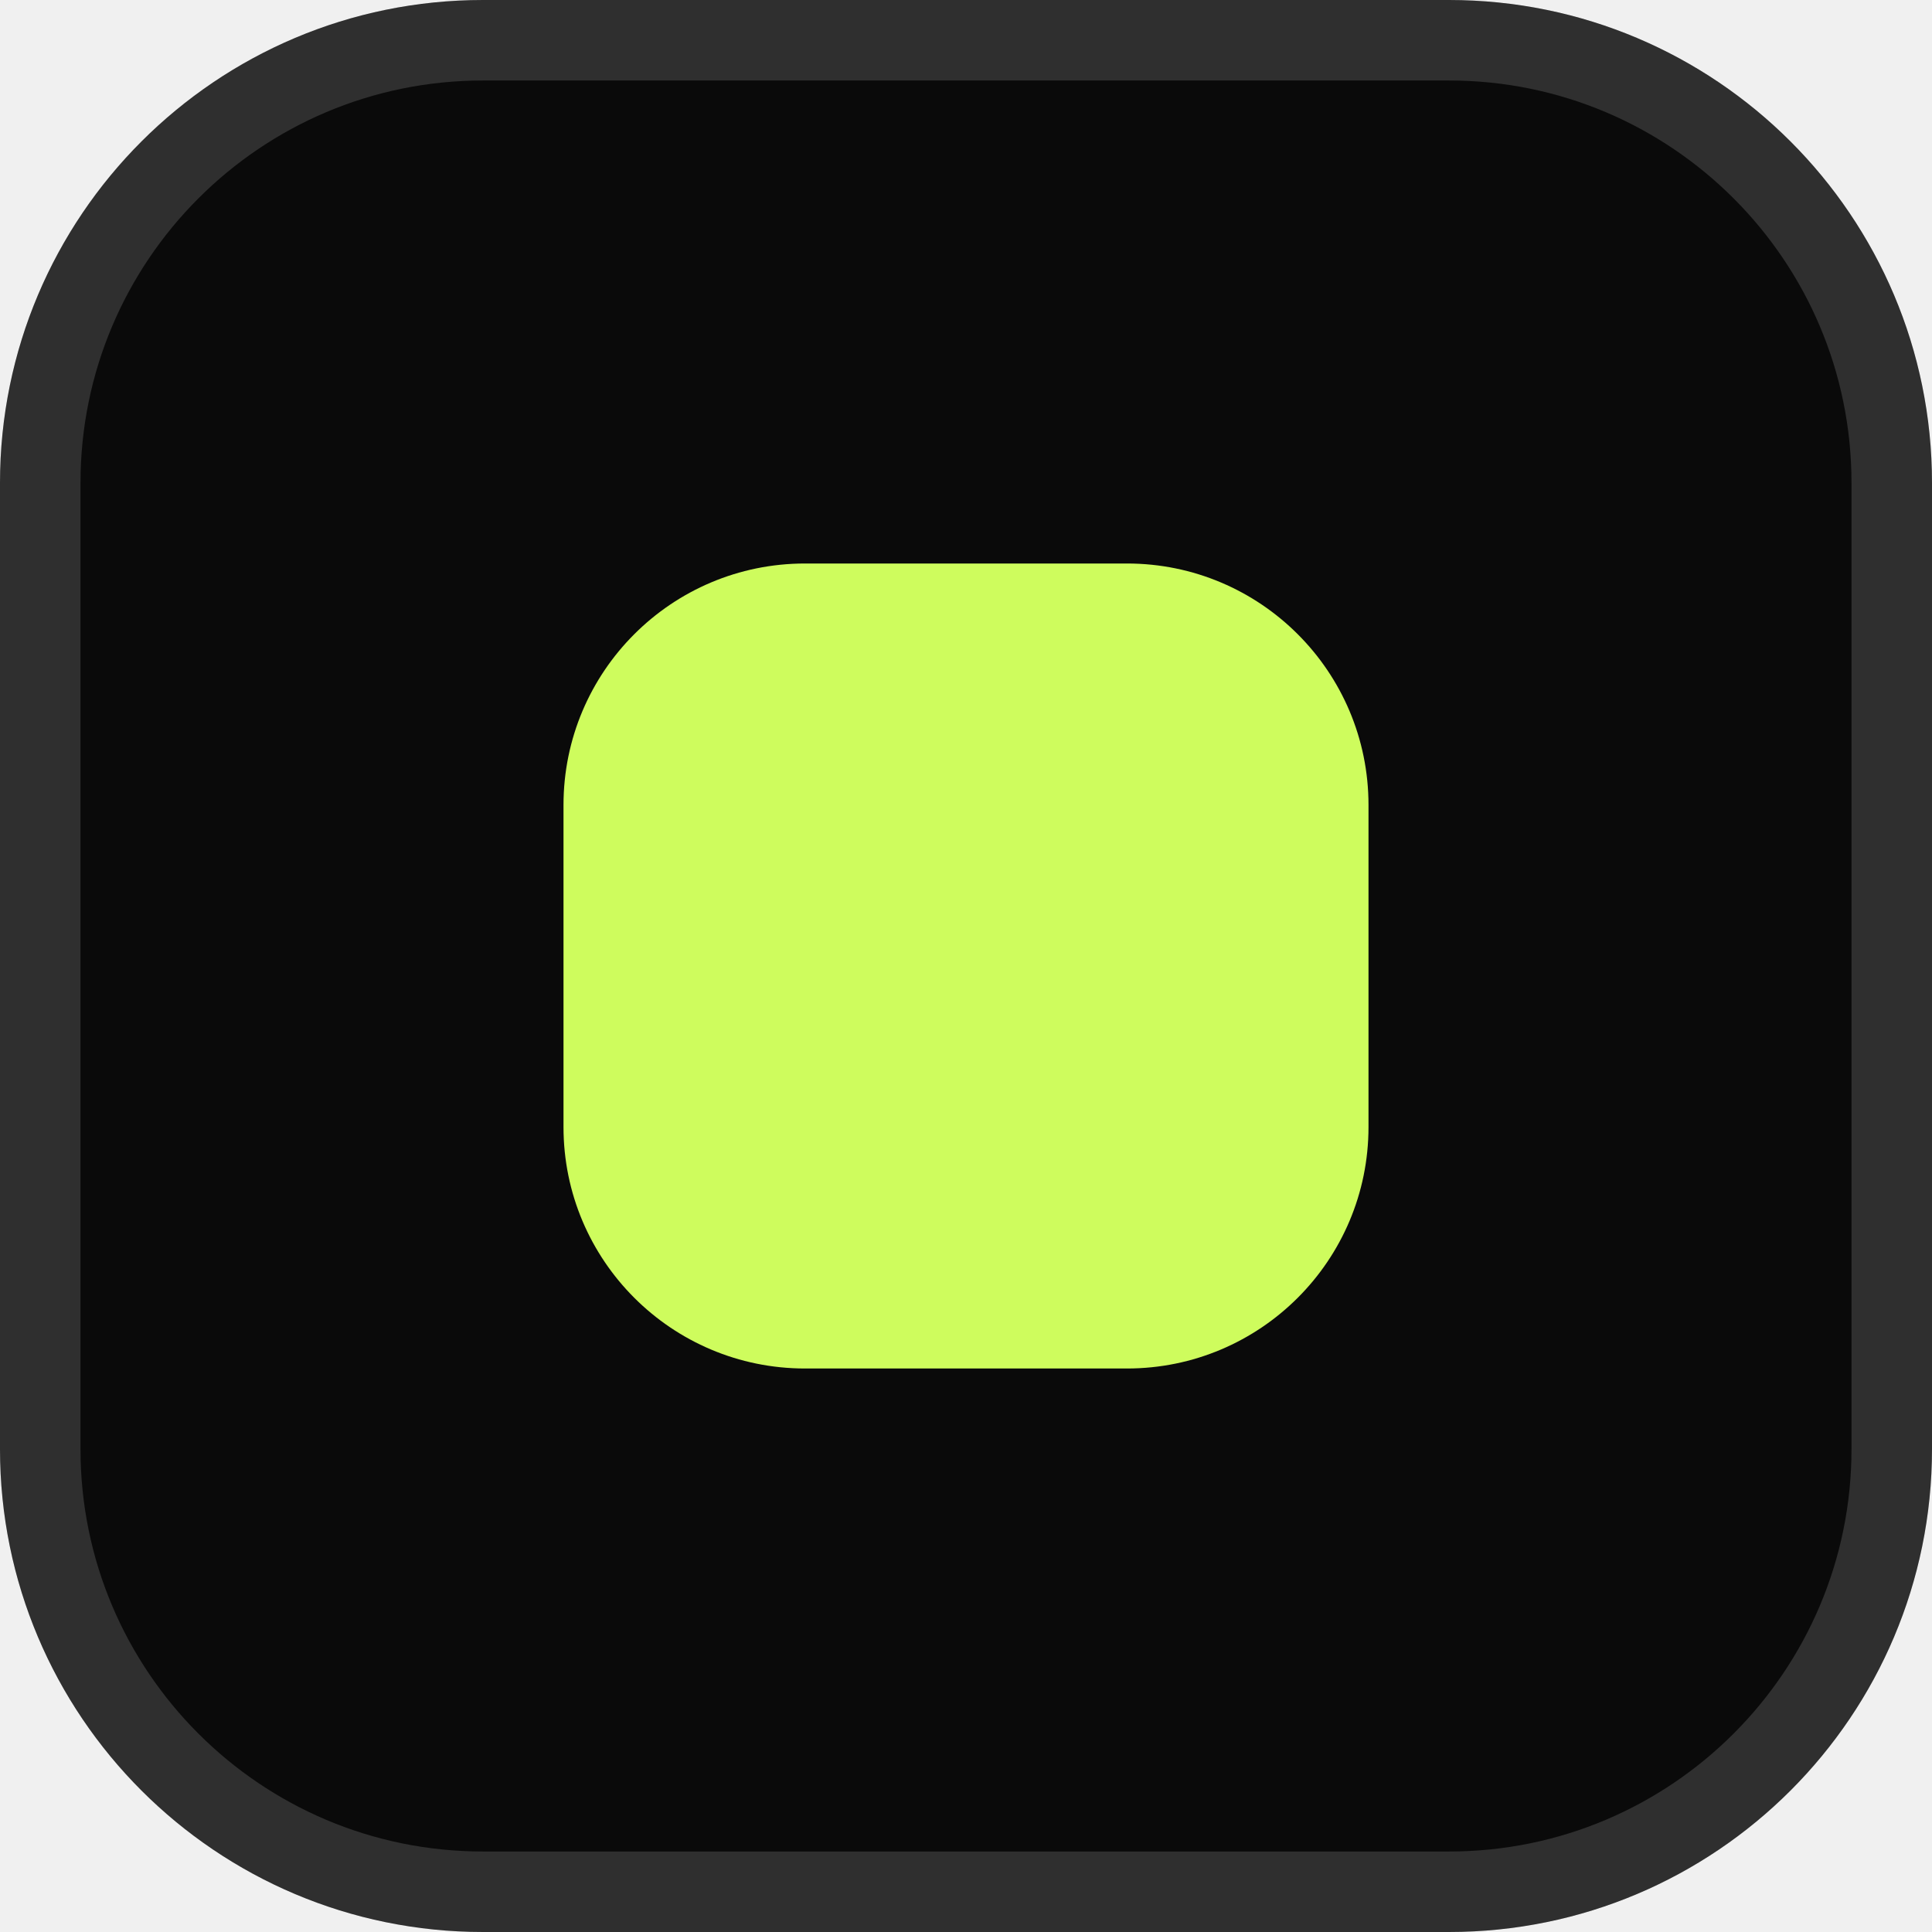
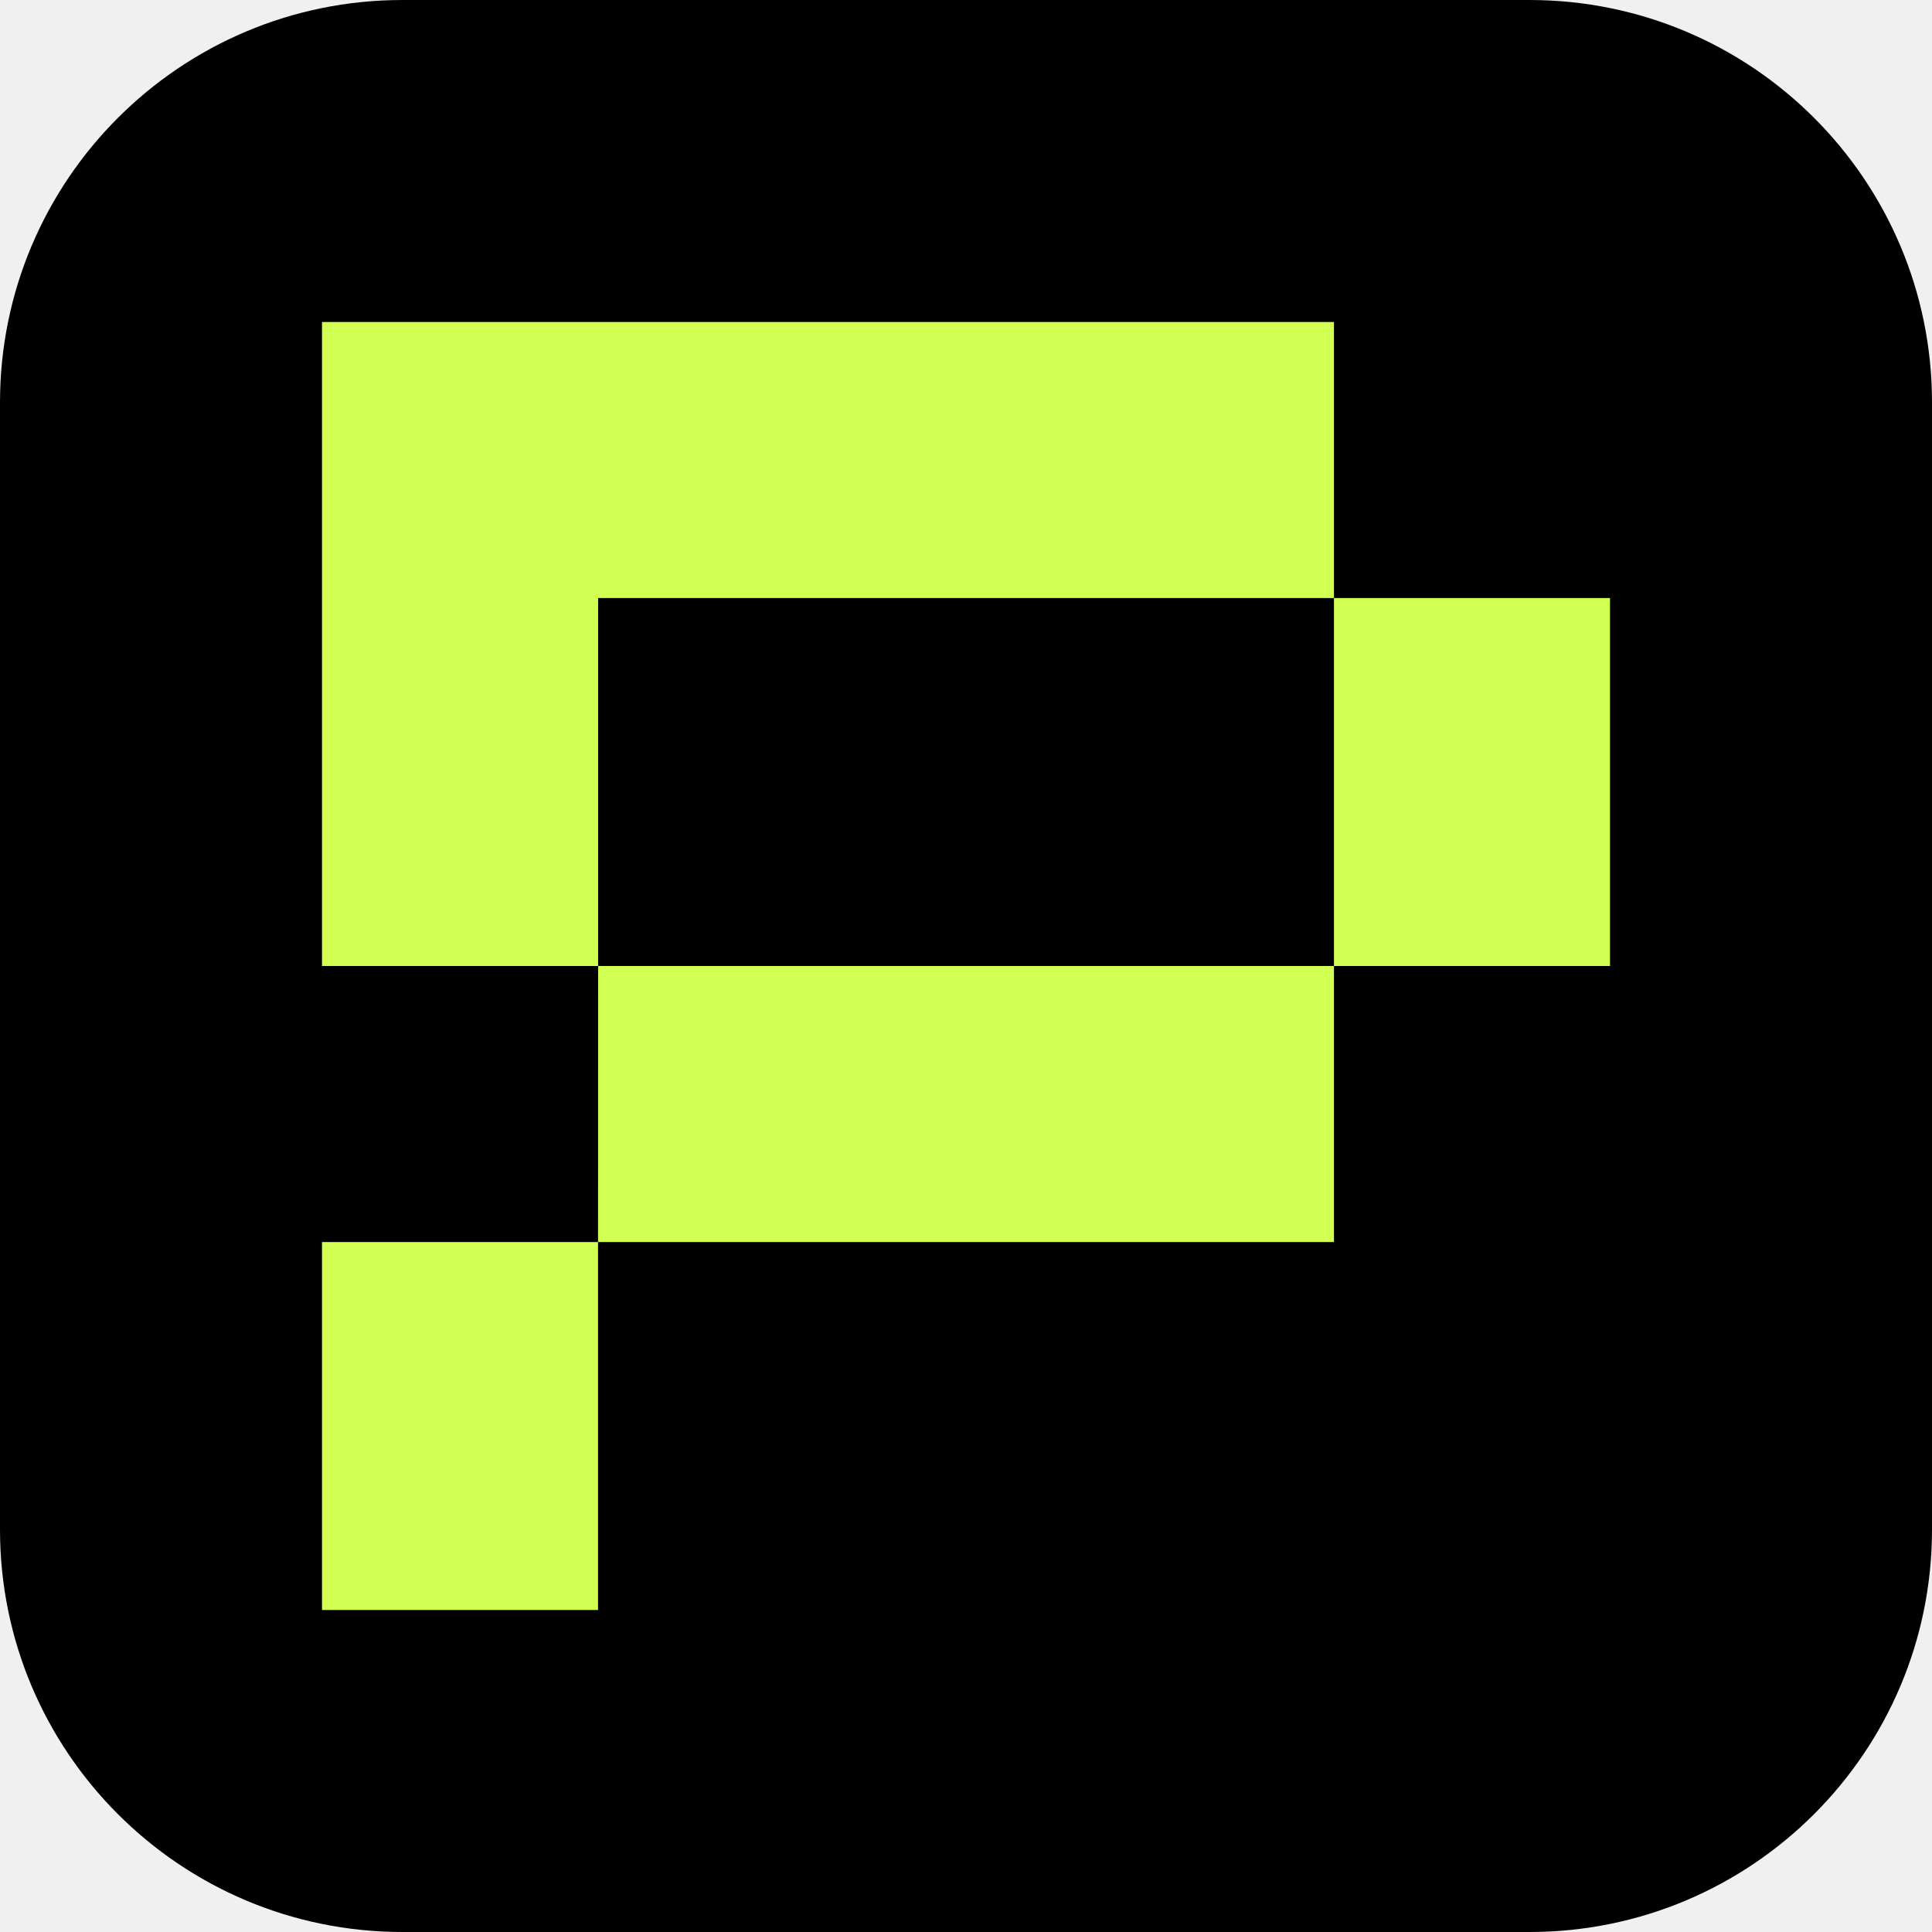
<svg xmlns="http://www.w3.org/2000/svg" viewBox="0 0 24 24">
-   <rect width="24" height="24" rx="6" fill="#0a0a0a" />
-   <rect x="0.5" y="0.5" width="23" height="23" rx="5.5" fill="none" stroke="#fff" stroke-opacity="0.15" />
-   <rect x="7" y="7" width="10" height="10" rx="3" fill="#cefc5d" />
+   <rect width="24" height="24" rx="5" fill="#000" />
+   <path fill="#D1FF52" fill-rule="evenodd" d="M4 4h12.571v3.429H20V12h-3.429V7.429H7.43V12H4zm3.429 11.429h9.142V12H7.43zm0 0V20H4v-4.571z" clip-rule="evenodd" />
</svg>
